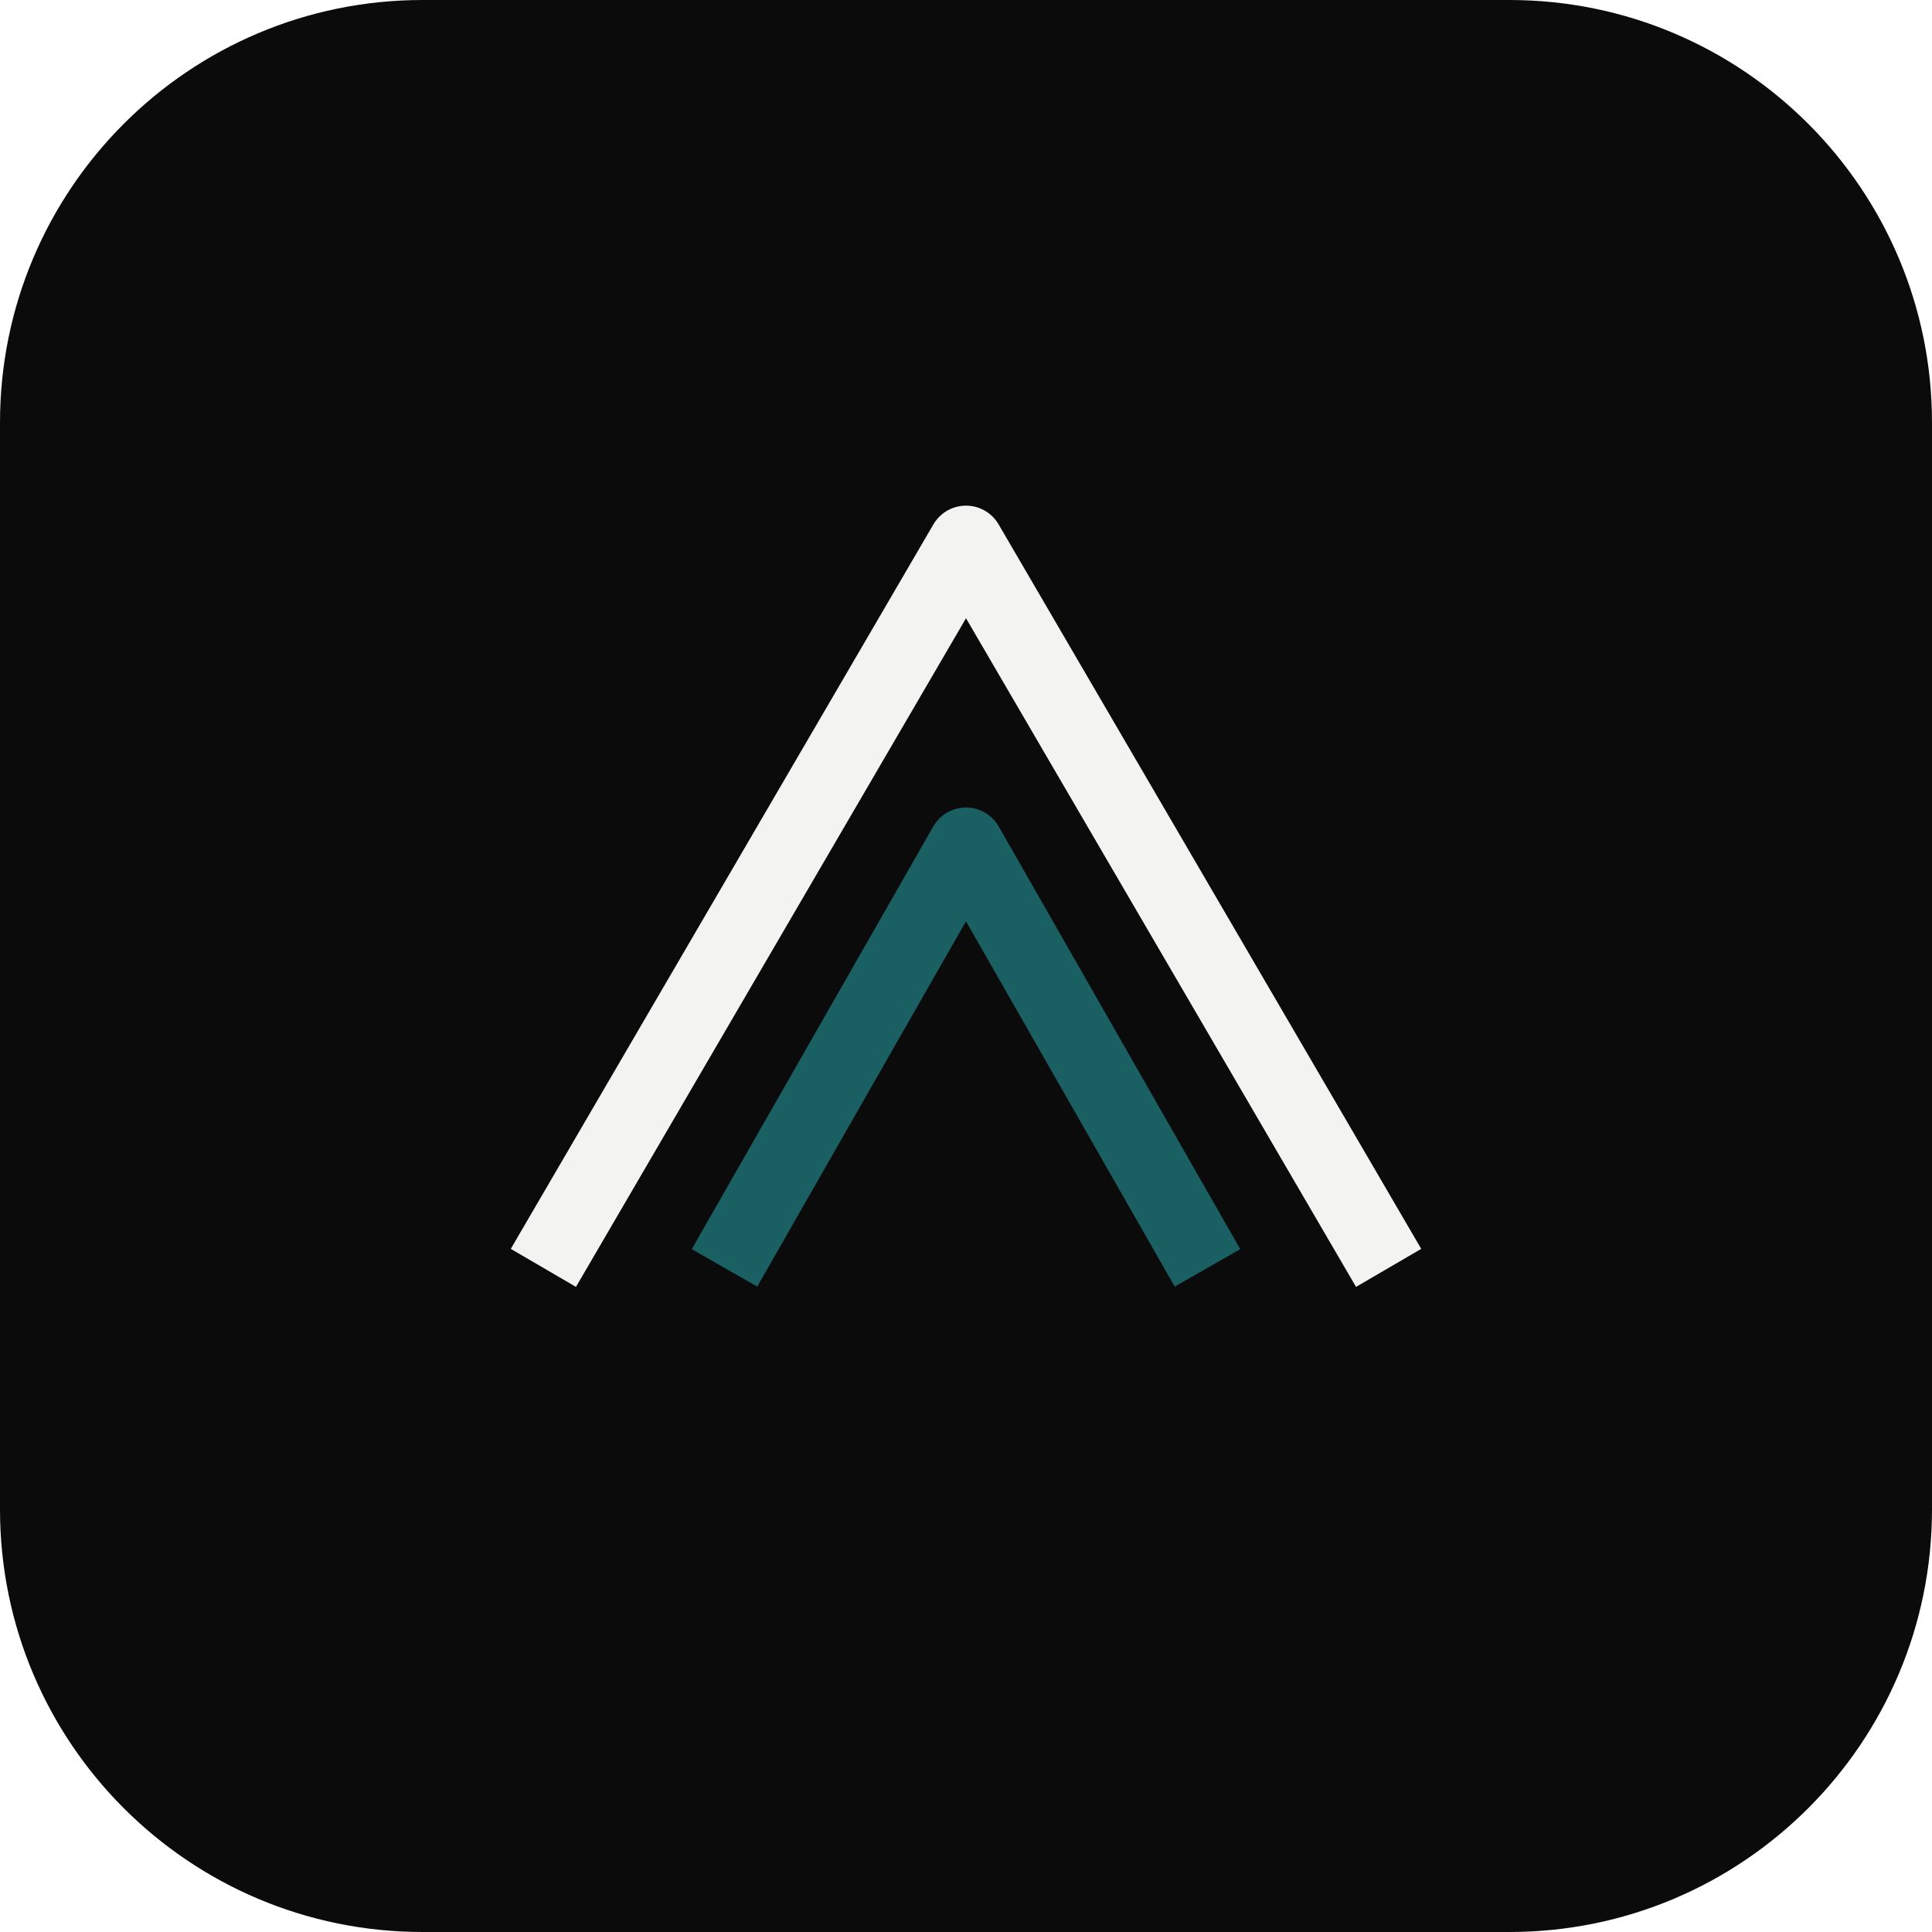
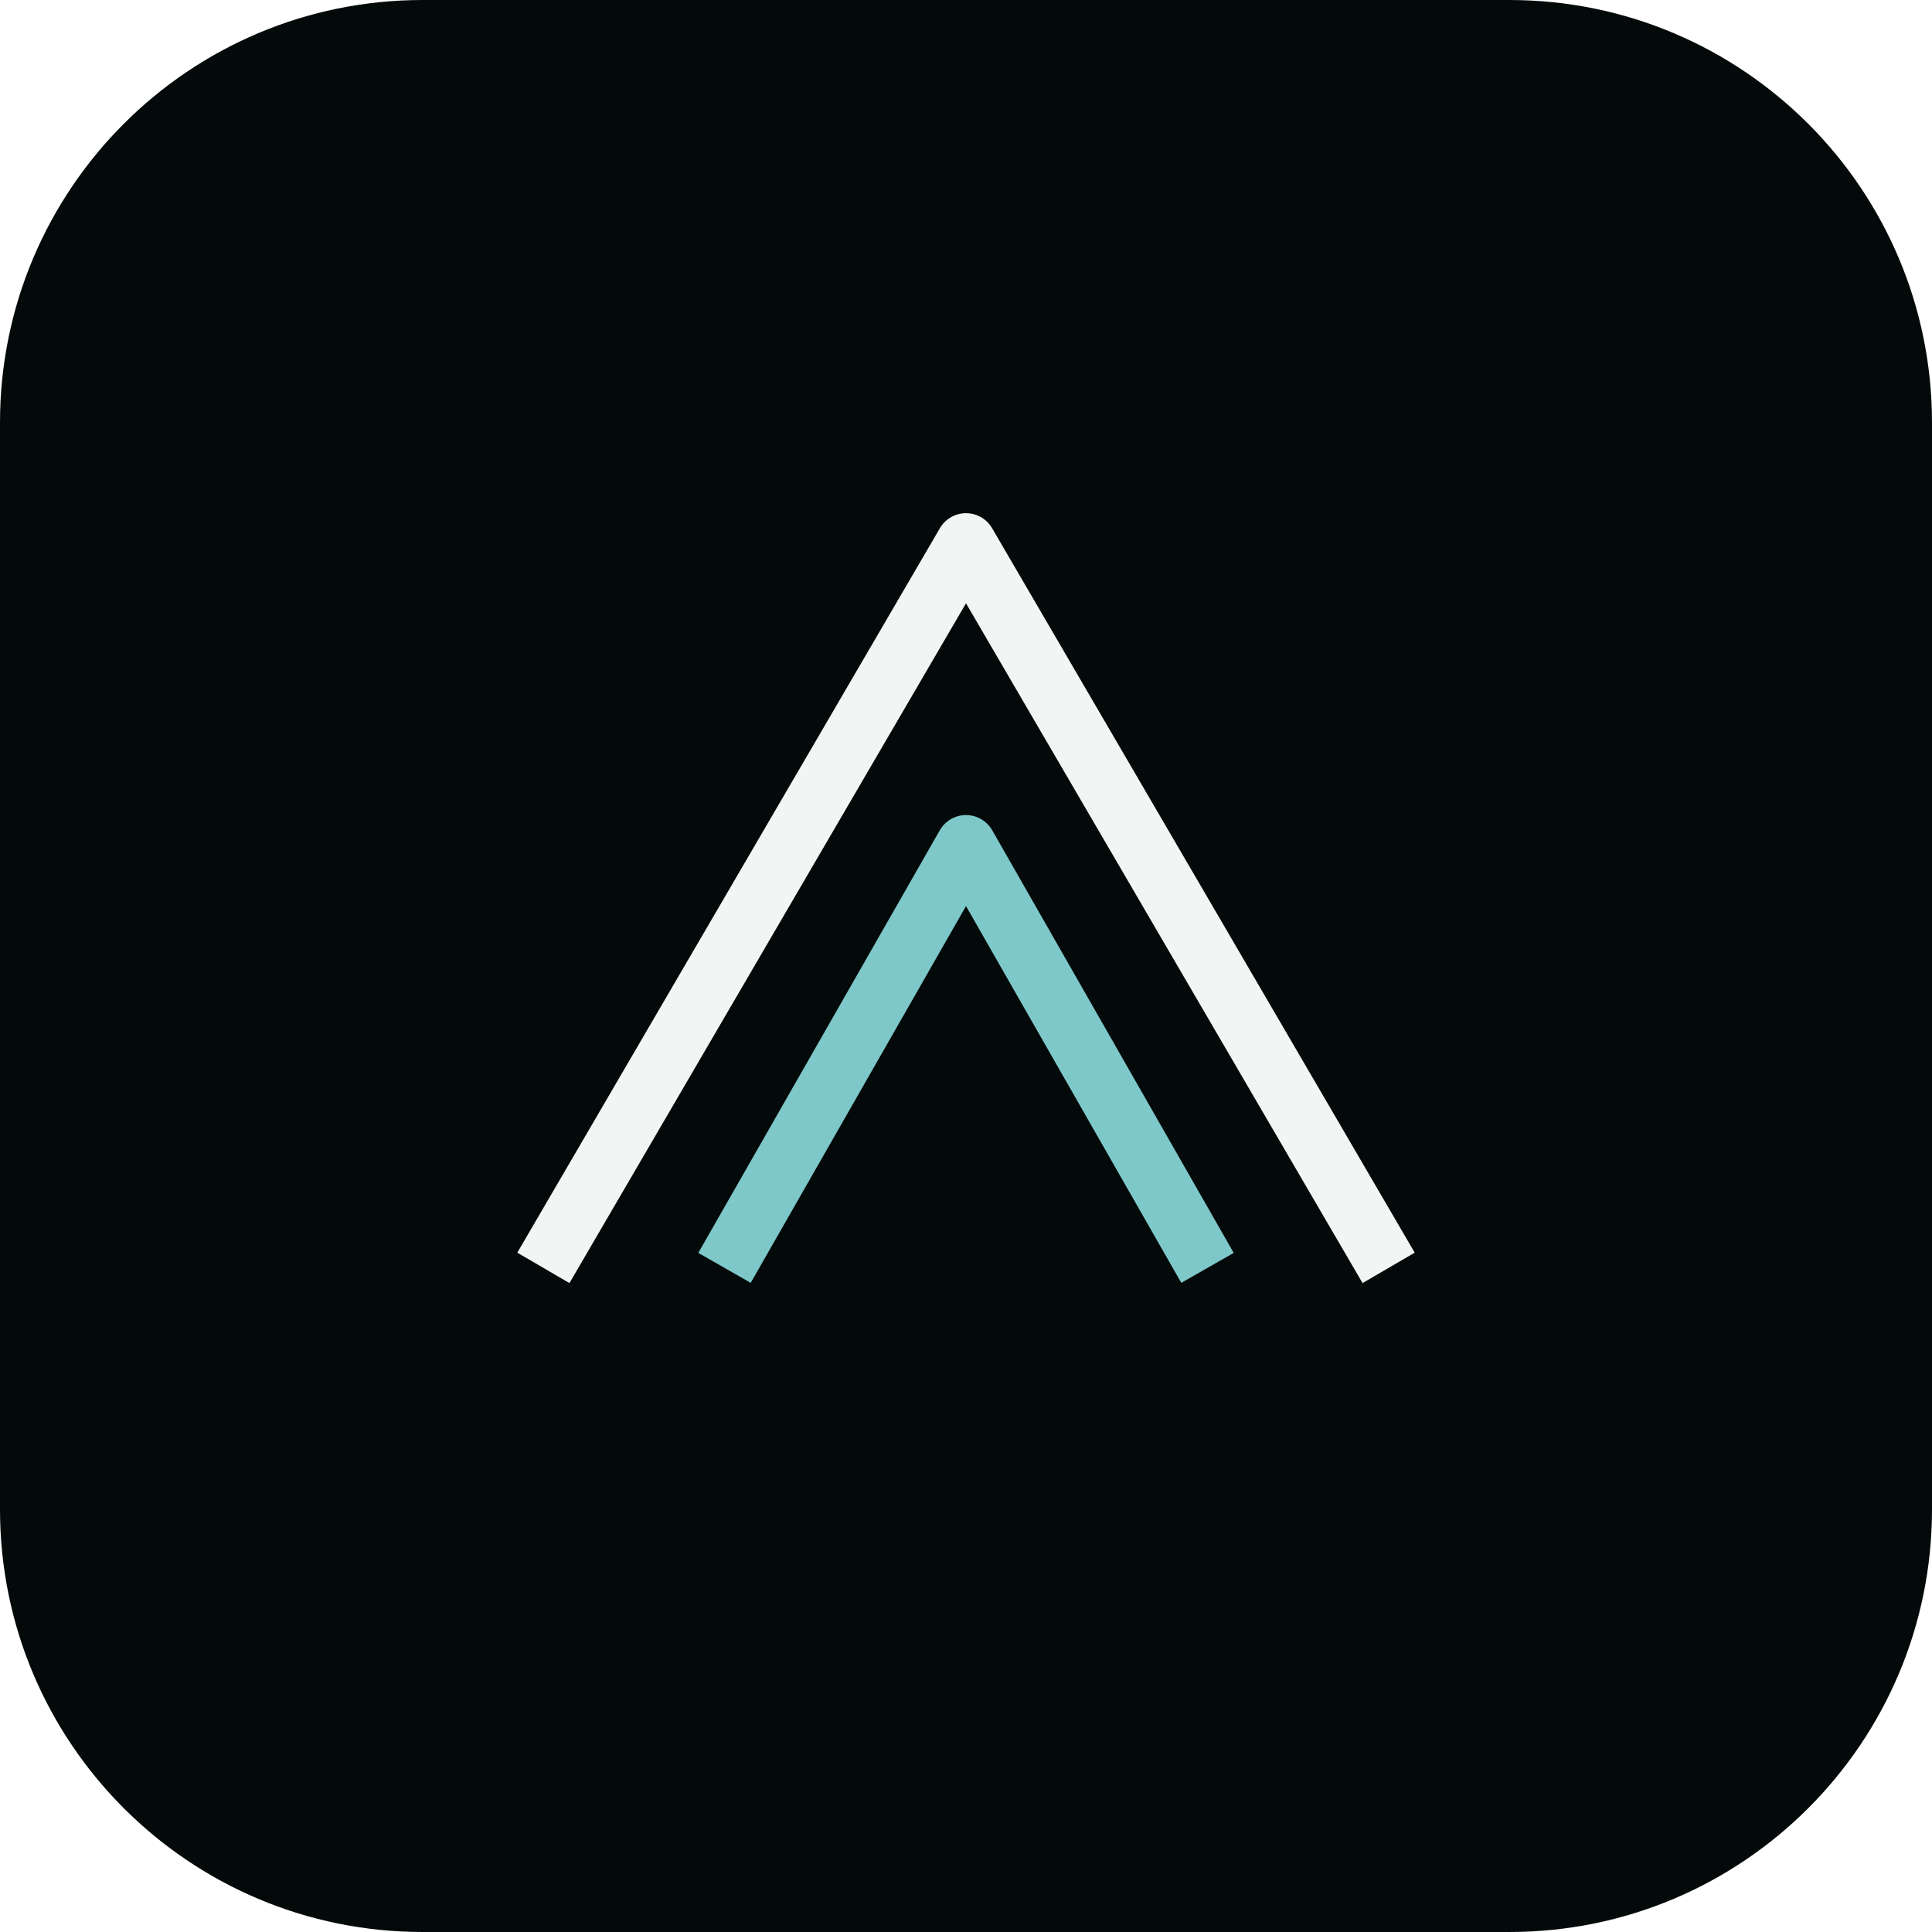
<svg xmlns="http://www.w3.org/2000/svg" viewBox="0 0 64 64" fill="none">
-   <rect width="64" height="64" rx="14" fill="#0B0B0B" />
-   <path d="M18 42 L32 18 L46 42" stroke="#F3F3F1" stroke-width="2.5" stroke-linejoin="round" fill="none" />
-   <path d="M24 42 L32 28 L40 42" stroke="#1A5F62" stroke-width="2.5" stroke-linejoin="round" fill="none" />
+   <rect width="64" height="64" rx="14" fill="#040A0A" />
+   <path d="M18 42 L32 18 L46 42" stroke="#F2F5F4" stroke-width="2" stroke-linejoin="round" fill="none" />
+   <path d="M24 42 L32 28 L40 42" stroke="#7EC8C9" stroke-width="2" stroke-linejoin="round" fill="none" />
</svg>
